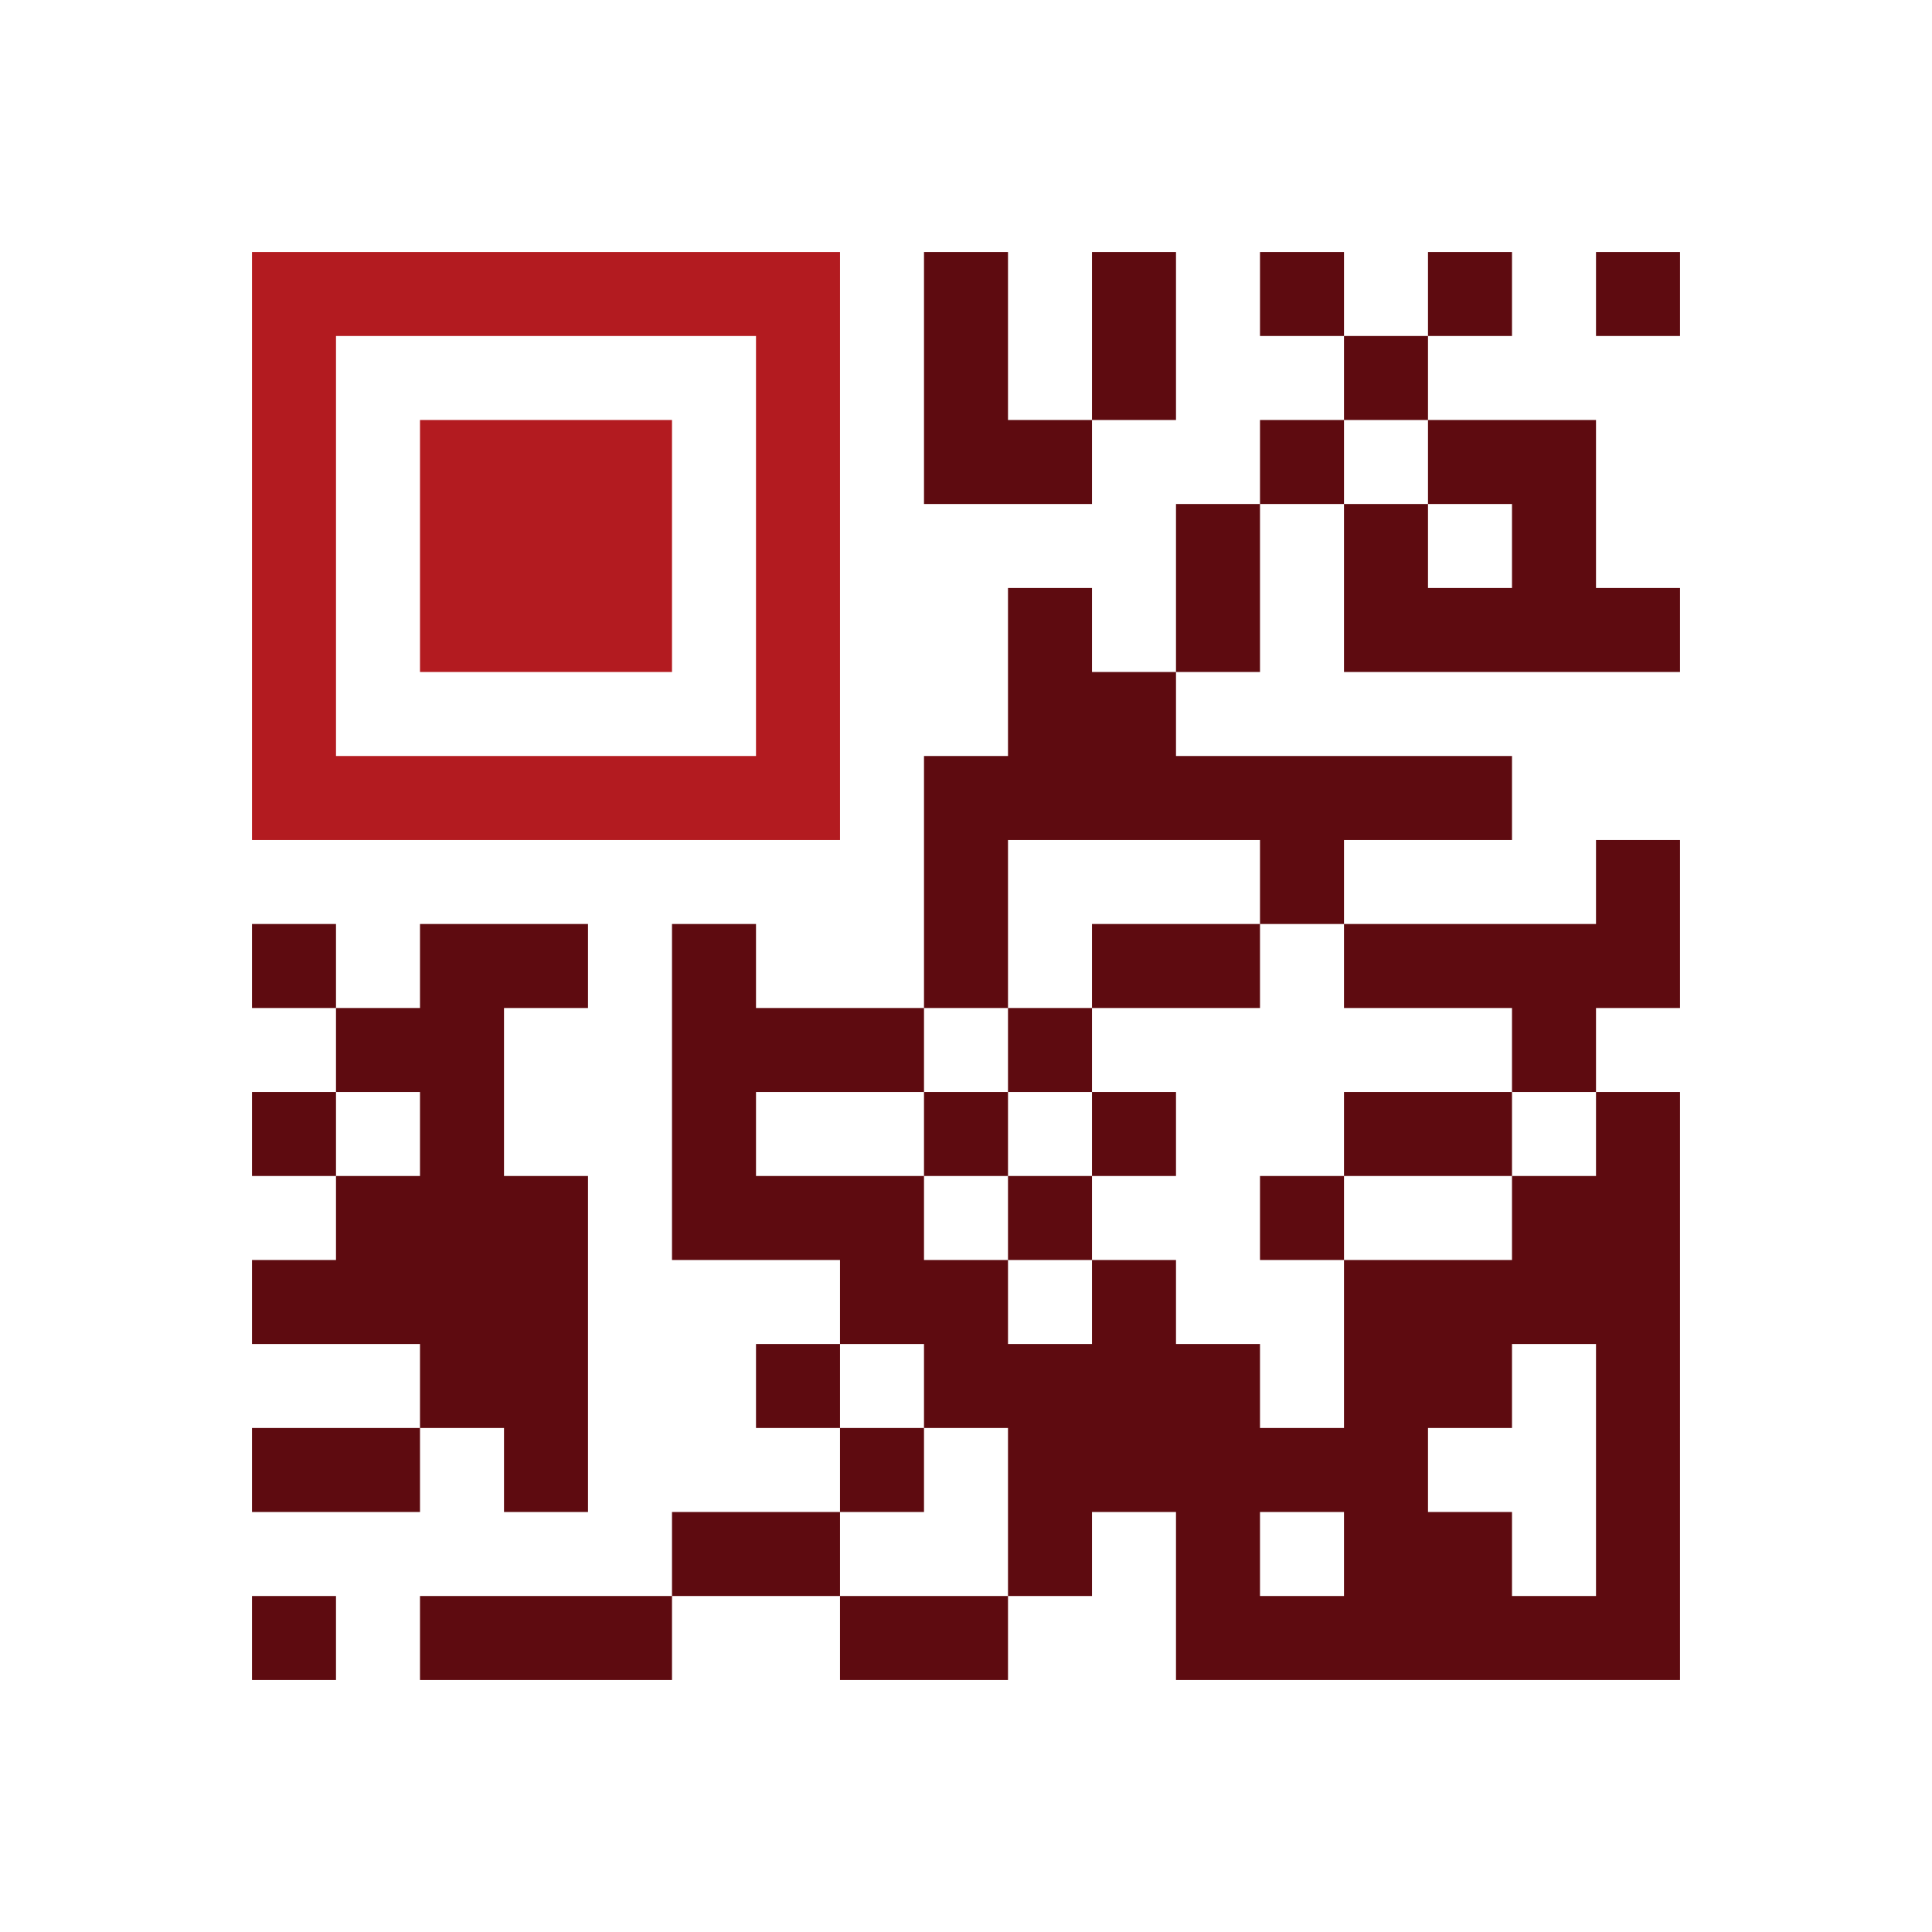
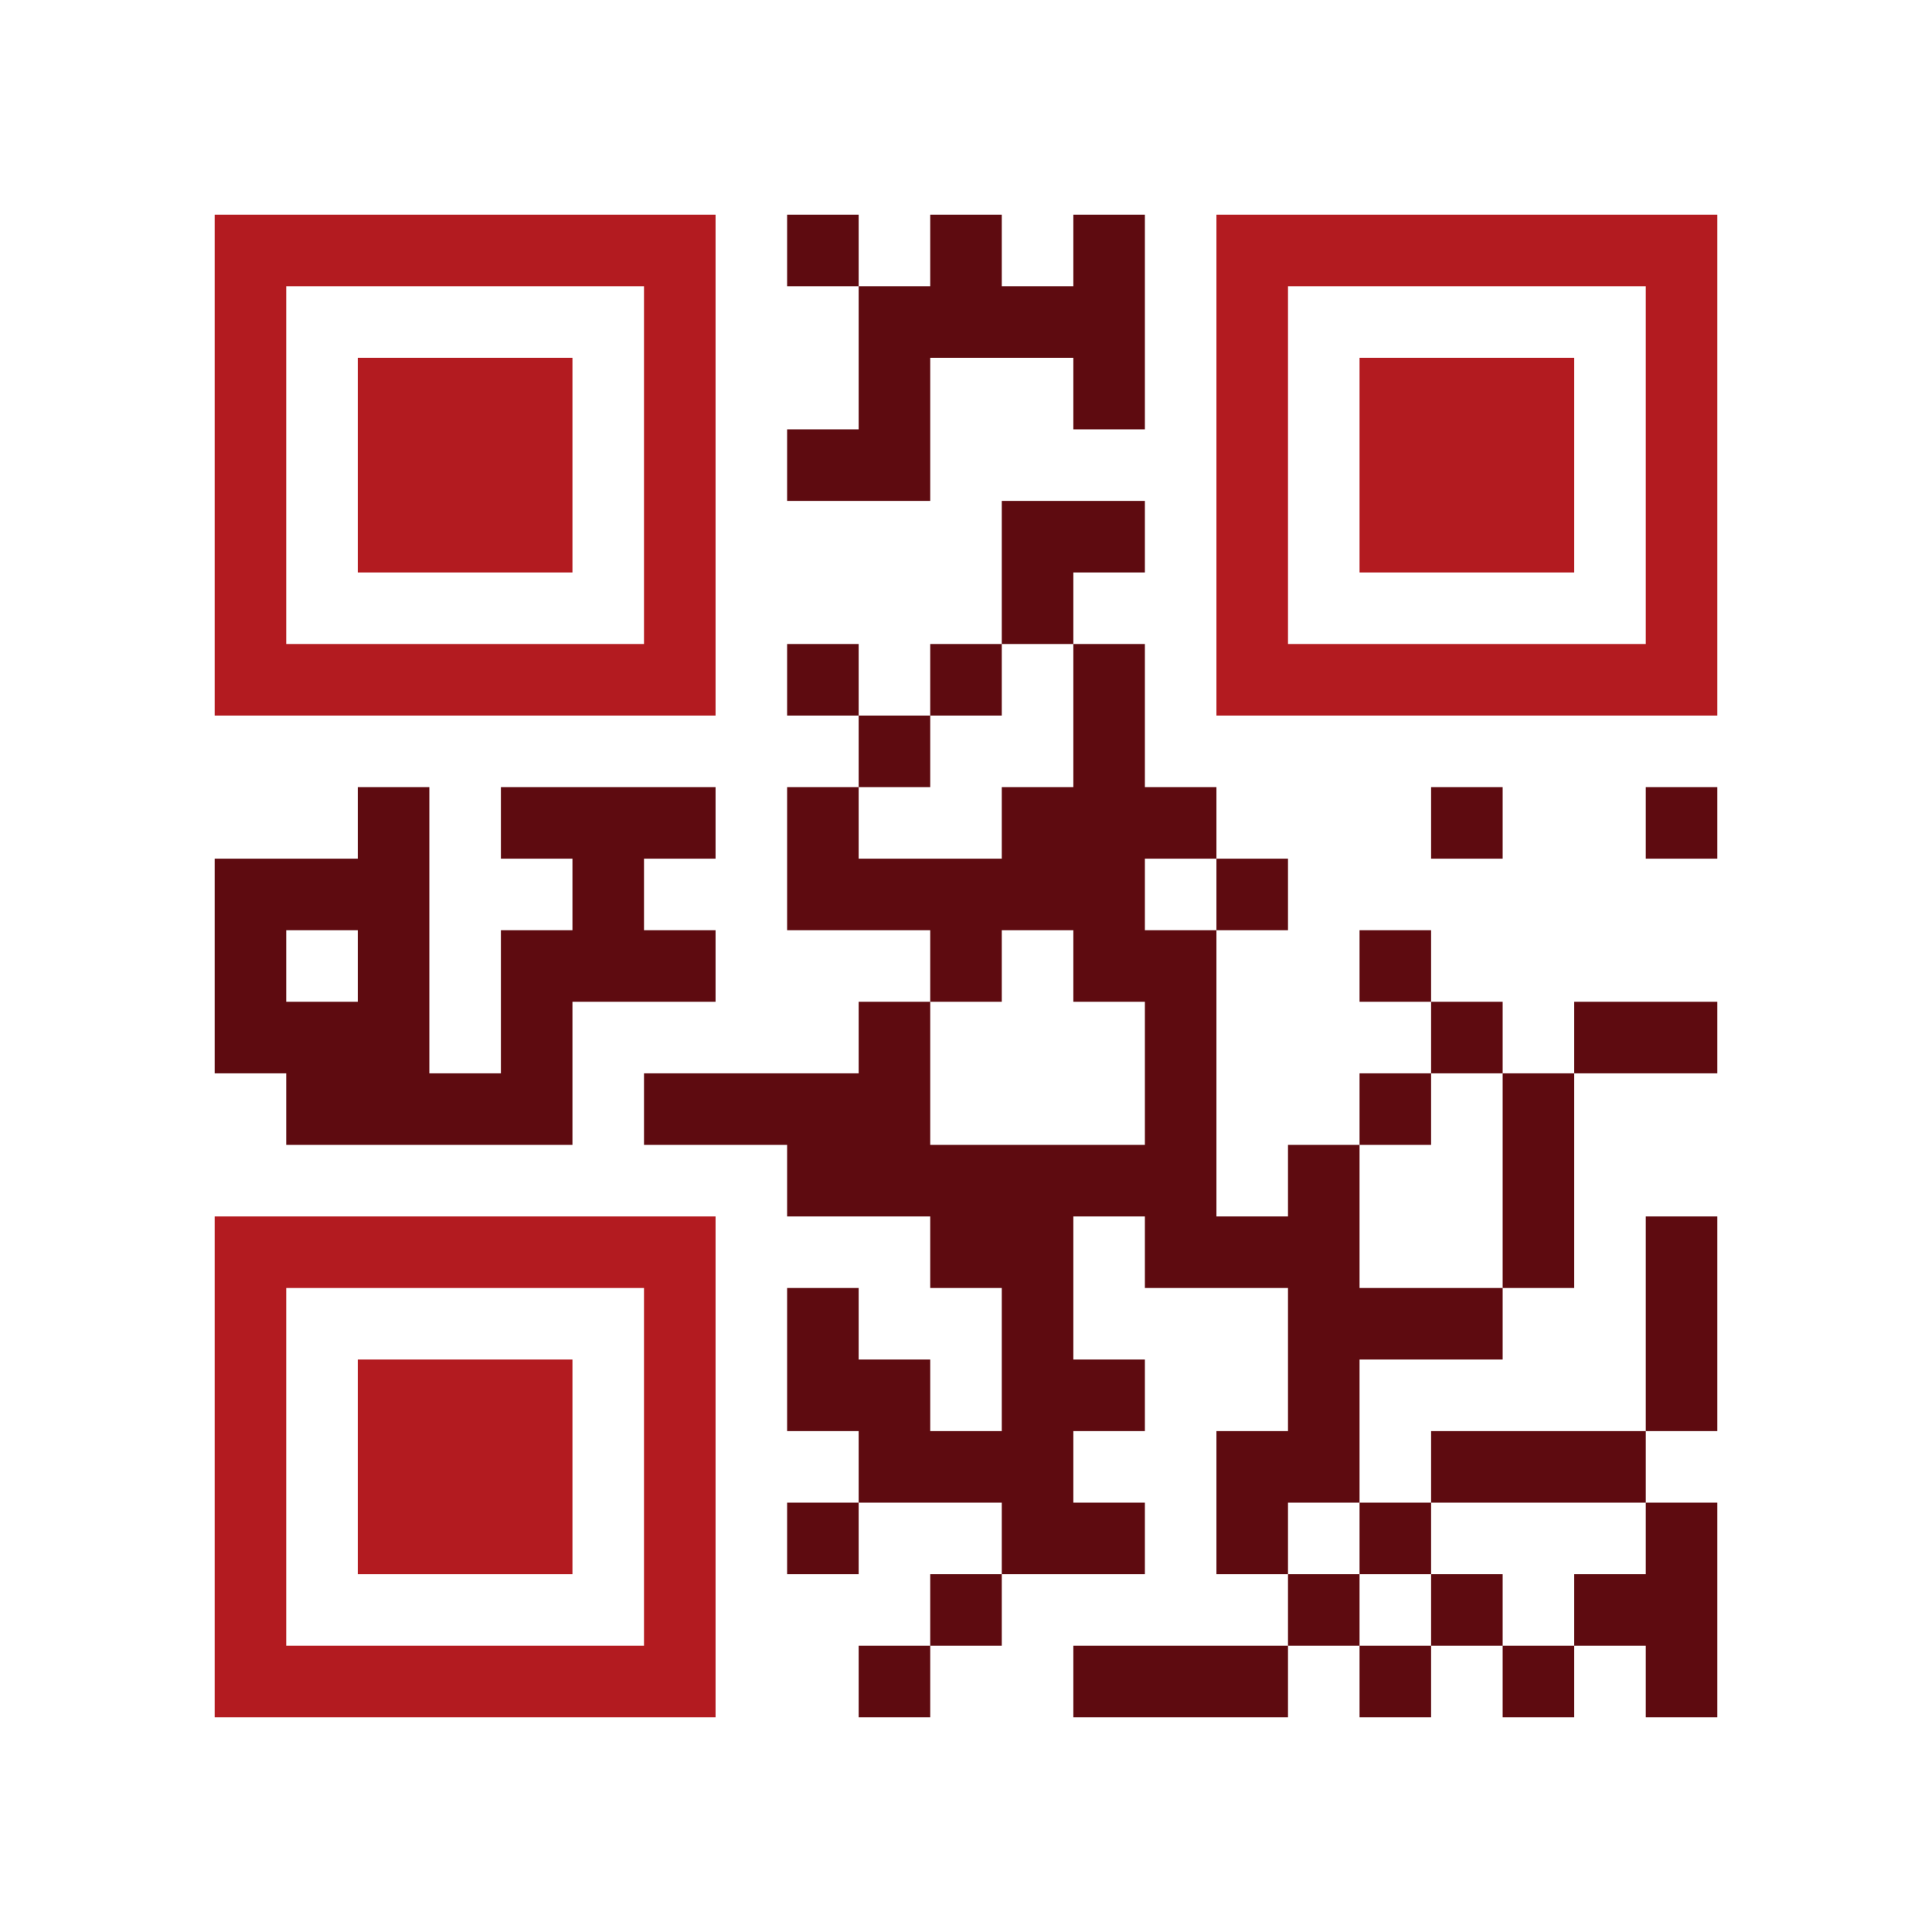
- <svg xmlns="http://www.w3.org/2000/svg" width="230" height="230" class="segno">
+ <svg xmlns="http://www.w3.org/2000/svg" width="270" height="270" class="segno">
  <g transform="scale(10)">
-     <path class="qrline" stroke="#b31b20" d="M3 3.5h7m-7 1h1m5 0h1m-7 1h1m1 0h3m1 0h1m-7 1h1m1 0h3m1 0h1m-7 1h1m1 0h3m1 0h1m-7 1h1m5 0h1m-7 1h7" />
-     <path class="qrline" stroke="#5e0b10" d="M11 3.5h1m1 0h1m1 0h1m1 0h1m1 0h1m-9 1h1m1 0h1m2 0h1m-6 1h2m2 0h1m1 0h2m-5 1h1m1 0h1m1 0h1m-7 1h1m1 0h1m1 0h4m-8 1h2m-3 1h7m-7 1h1m3 0h1m3 0h1m-17 1h1m1 0h2m1 0h1m2 0h1m1 0h2m1 0h4m-16 1h2m2 0h3m1 0h1m5 0h1m-16 1h1m1 0h1m2 0h1m2 0h1m1 0h1m2 0h2m1 0h1m-16 1h3m1 0h3m1 0h1m2 0h1m2 0h2m-17 1h4m3 0h2m1 0h1m2 0h4m-15 1h2m2 0h1m1 0h4m1 0h2m1 0h1m-17 1h2m1 0h1m3 0h1m1 0h5m2 0h1m-12 1h2m2 0h1m1 0h1m1 0h2m1 0h1m-17 1h1m1 0h3m2 0h2m2 0h6" />
+     <path class="qrline" stroke="#b31b20" d="M3 3.5h7m7 0h7m-21 1h1m5 0h1m7 0h1m5 0h1m-21 1h1m1 0h3m1 0h1m7 0h1m1 0h3m1 0h1m-21 1h1m1 0h3m1 0h1m7 0h1m1 0h3m1 0h1m-21 1h1m1 0h3m1 0h1m7 0h1m1 0h3m1 0h1m-21 1h1m5 0h1m7 0h1m5 0h1m-21 1h7m7 0h7m-21 8h7m-7 1h1m5 0h1m-7 1h1m1 0h3m1 0h1m-7 1h1m1 0h3m1 0h1m-7 1h1m1 0h3m1 0h1m-7 1h1m5 0h1m-7 1h7" />
+     <path class="qrline" stroke="#5e0b10" d="M11 3.5h1m1 0h1m1 0h1m-4 1h4m-4 1h1m2 0h1m-5 1h2m1 1h2m-2 1h1m-4 1h1m1 0h1m1 0h1m-4 1h1m2 0h1m-11 1h1m1 0h3m1 0h1m2 0h3m3 0h1m2 0h1m-21 1h3m2 0h1m2 0h5m1 0h1m-15 1h1m1 0h1m1 0h3m3 0h1m1 0h2m2 0h1m-17 1h3m1 0h1m4 0h1m3 0h1m3 0h1m1 0h2m-20 1h4m1 0h4m3 0h1m2 0h1m1 0h1m-11 1h6m1 0h1m2 0h1m-9 1h2m1 0h3m2 0h1m1 0h1m-13 1h1m2 0h1m3 0h3m2 0h1m-13 1h2m1 0h2m2 0h1m4 0h1m-12 1h3m2 0h2m1 0h3m-12 1h1m2 0h2m1 0h1m1 0h1m3 0h1m-11 1h1m4 0h1m1 0h1m1 0h2m-12 1h1m2 0h3m1 0h1m1 0h1m1 0h1" />
  </g>
</svg>
